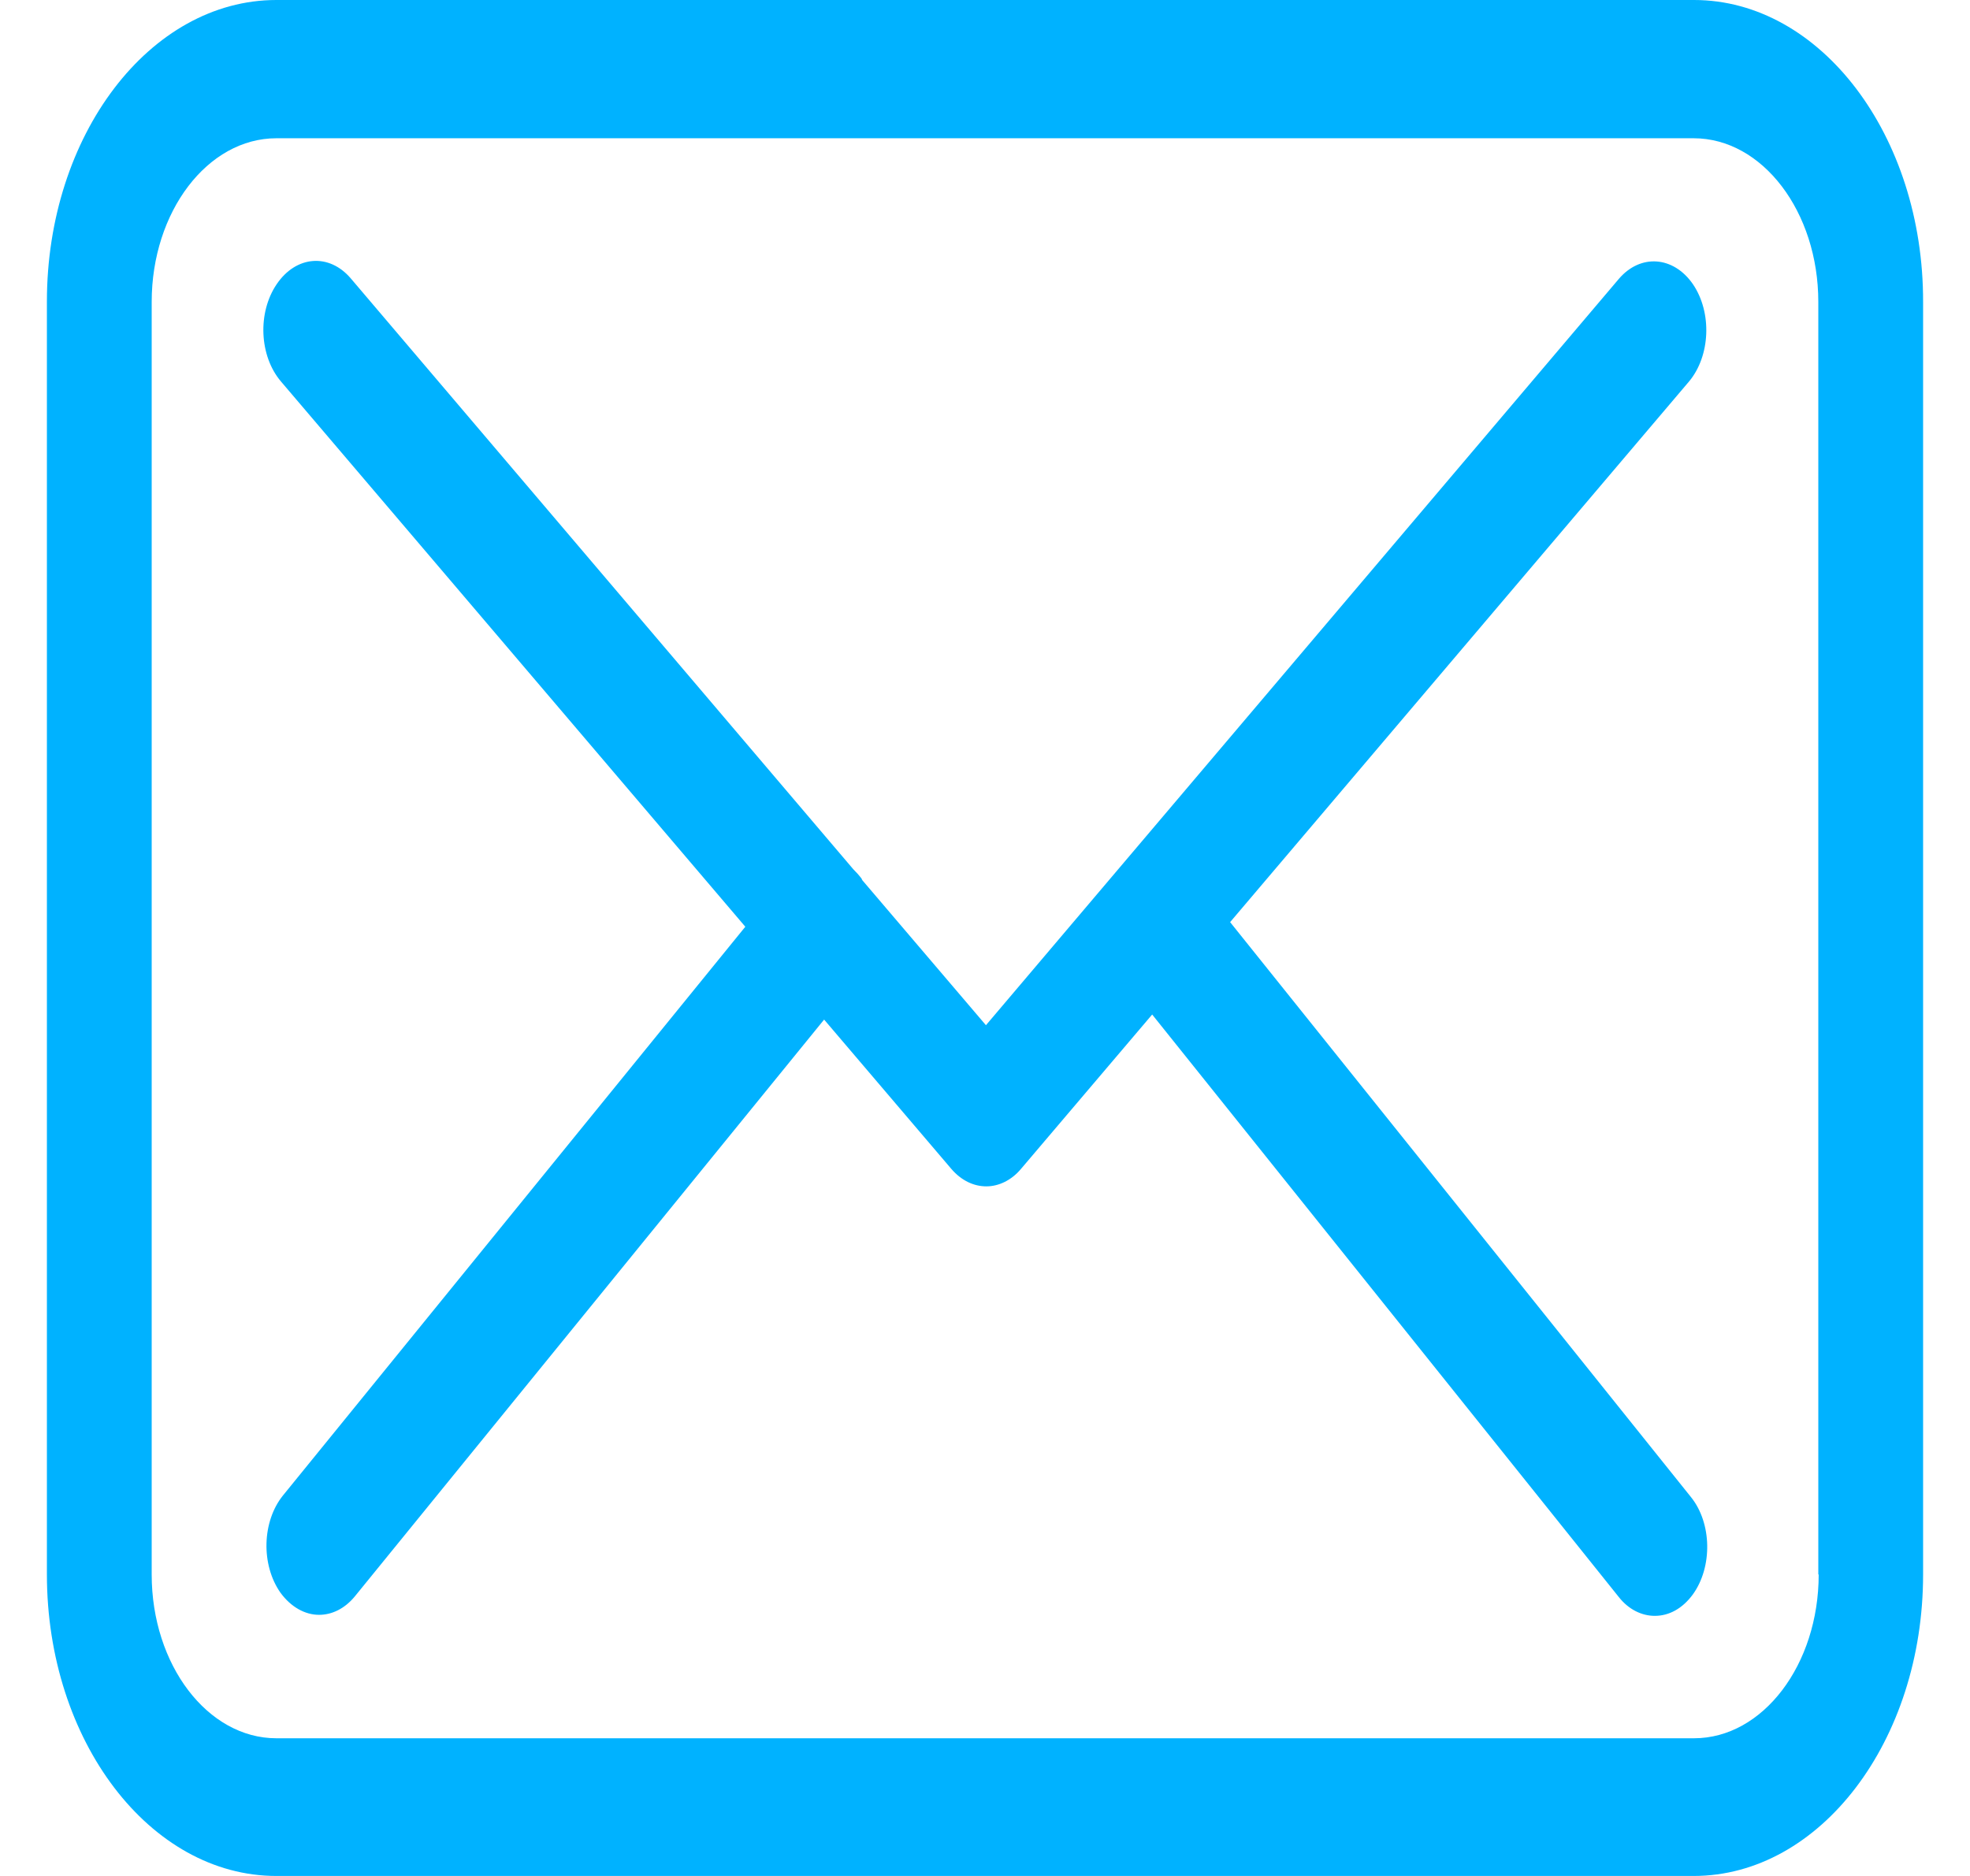
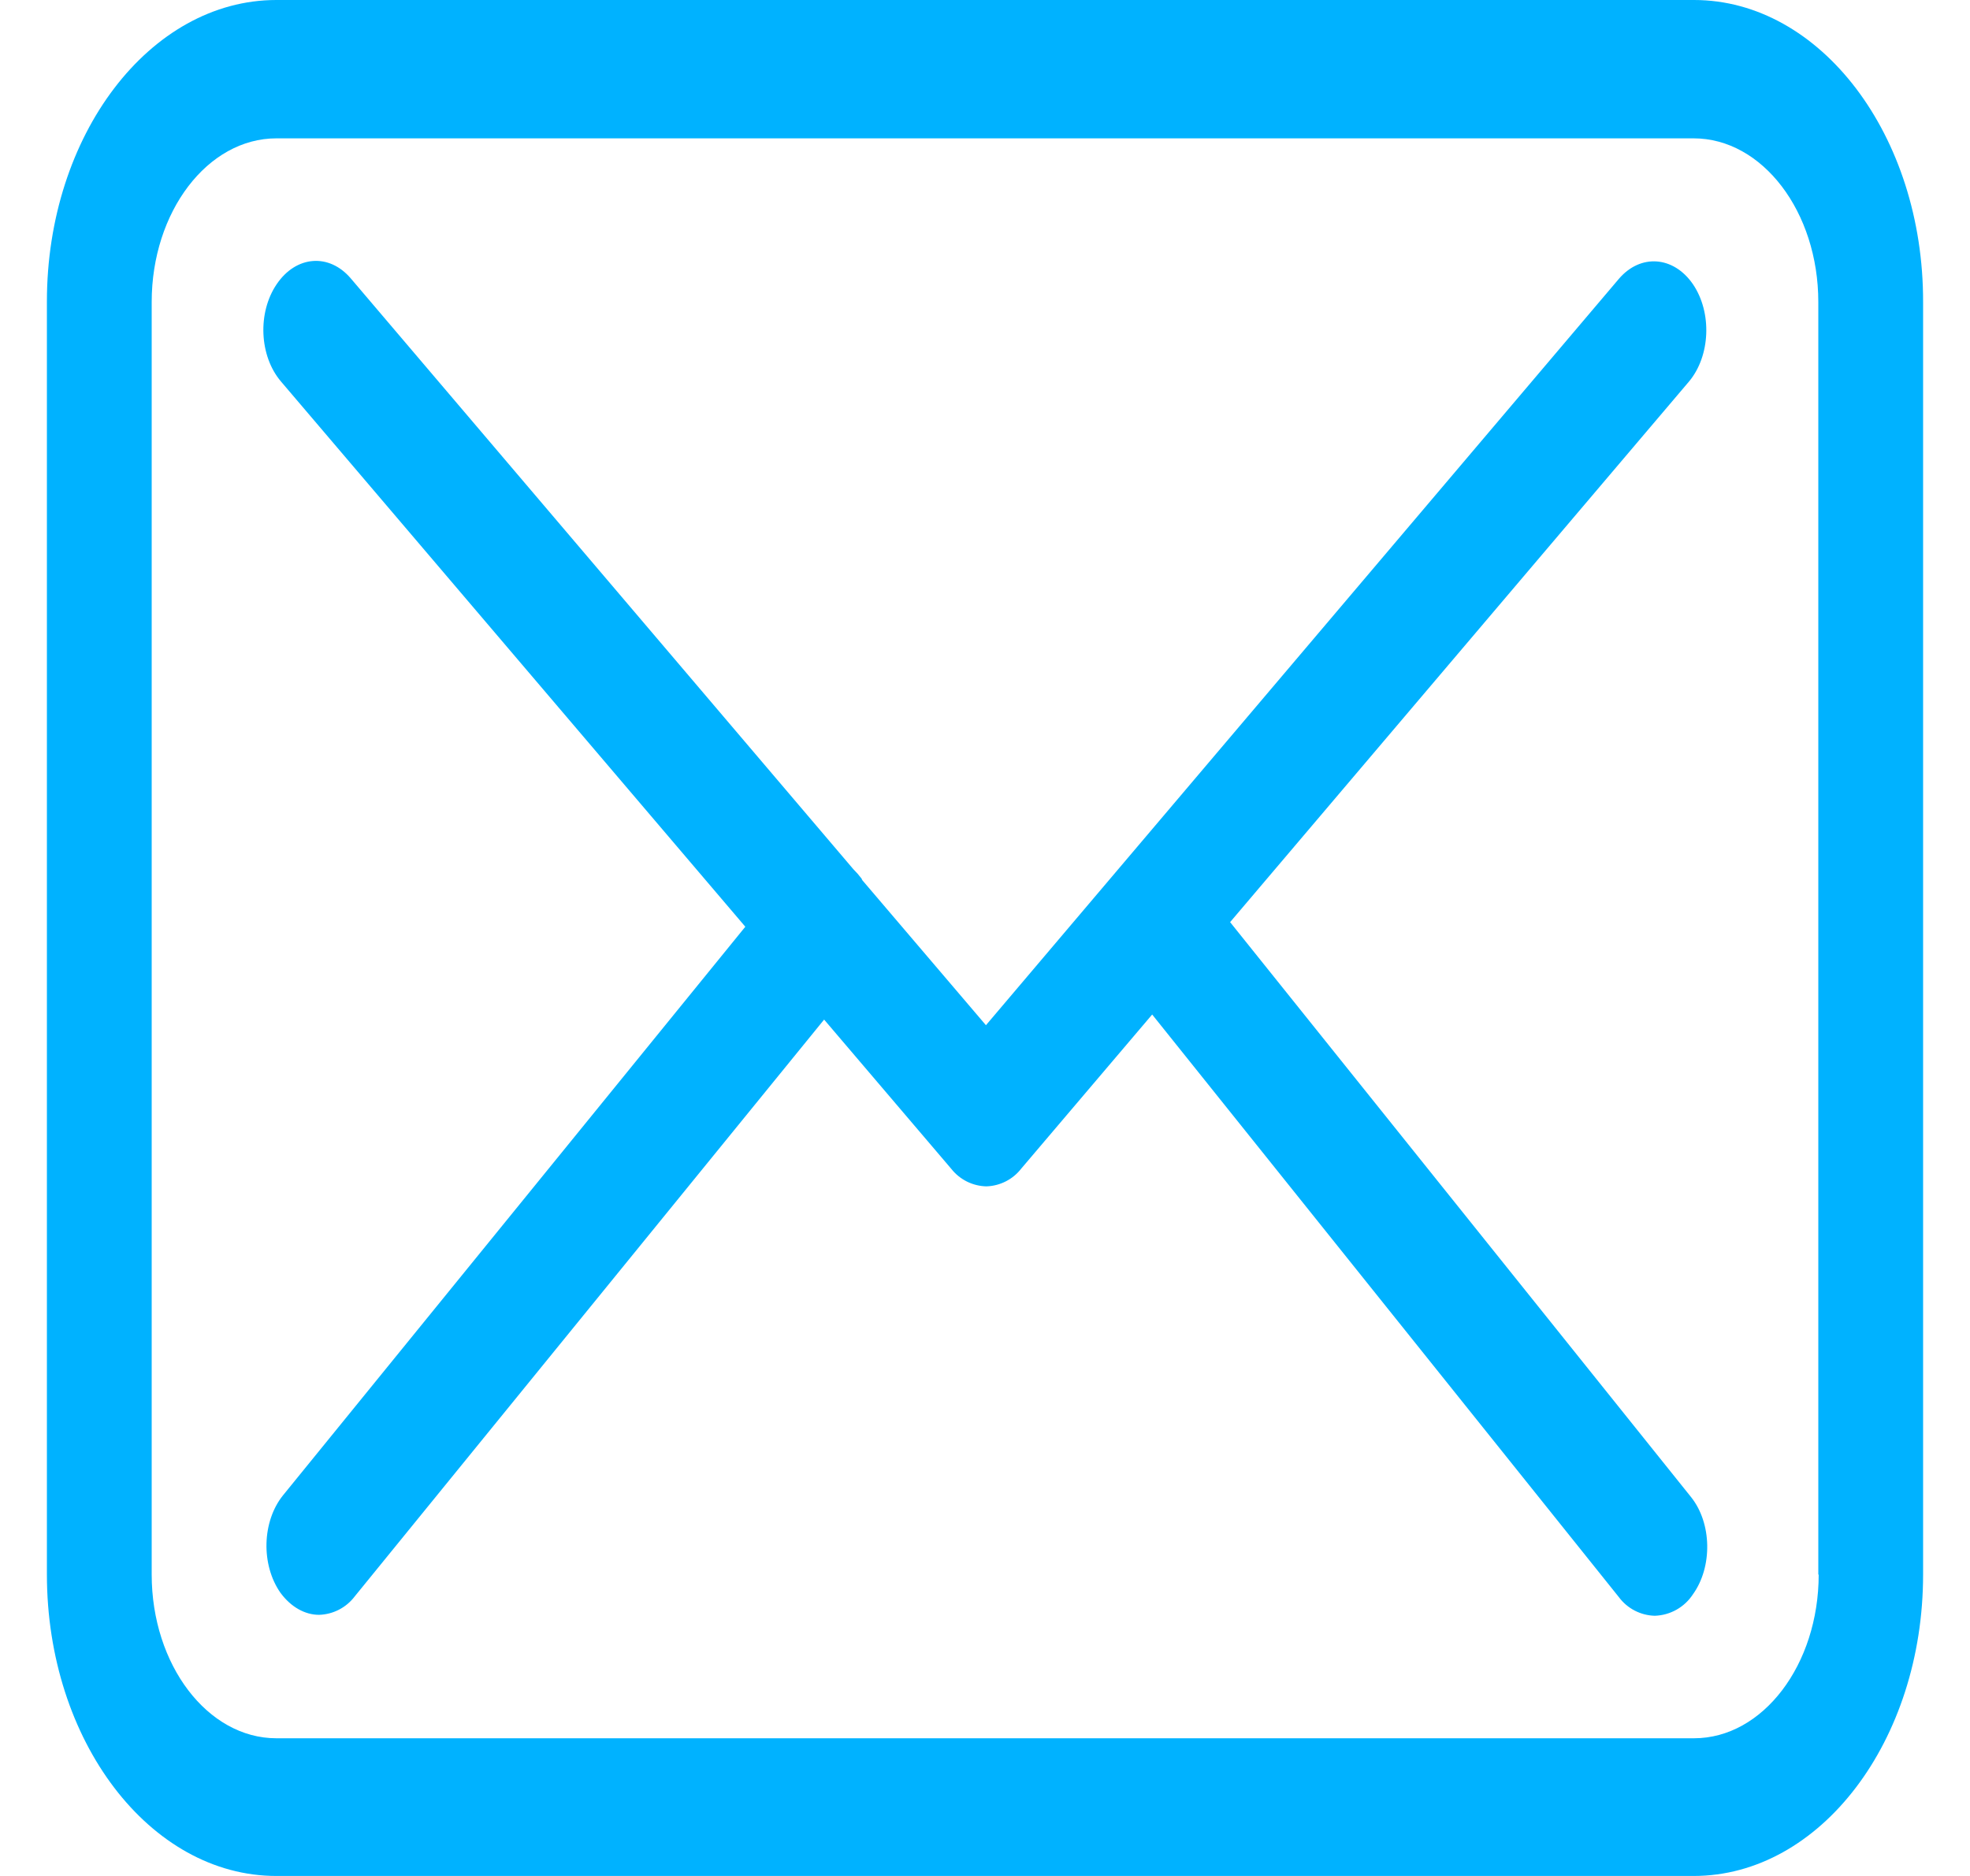
<svg xmlns="http://www.w3.org/2000/svg" width="21" height="20" viewBox="0 0 21 20" fill="none">
-   <path d="M18.058 0H2.946C1.597 0 0.5 1.441 0.5 3.214V16.786C0.5 18.559 1.597 20 2.946 20H18.054C19.403 20 20.5 18.559 20.5 16.786V3.219C20.504 1.446 19.407 0 18.058 0ZM19.387 16.786C19.387 17.749 18.791 18.532 18.058 18.532H2.946C2.213 18.532 1.617 17.749 1.617 16.786V3.219C1.617 2.257 2.213 1.474 2.946 1.474H18.054C18.787 1.474 19.383 2.257 19.383 3.219V16.786H19.387Z" fill="#00B2FF" />
-   <path d="M13.113 9.831L18.005 4.067C18.232 3.796 18.253 3.333 18.046 3.029C17.839 2.73 17.487 2.703 17.256 2.974L10.51 10.93L9.194 9.386C9.19 9.38 9.186 9.375 9.186 9.369C9.157 9.331 9.128 9.299 9.095 9.266L3.74 2.969C3.509 2.697 3.157 2.724 2.95 3.029C2.743 3.333 2.764 3.796 2.995 4.067L7.945 9.88L3.016 15.944C2.793 16.221 2.78 16.683 2.991 16.982C3.103 17.134 3.252 17.216 3.401 17.216C3.538 17.216 3.674 17.151 3.782 17.02L8.785 10.87L10.142 12.463C10.25 12.588 10.382 12.648 10.514 12.648C10.647 12.648 10.784 12.583 10.887 12.458L12.282 10.816L17.256 17.026C17.363 17.162 17.504 17.227 17.64 17.227C17.79 17.227 17.934 17.151 18.046 16.998C18.257 16.705 18.249 16.237 18.025 15.96L13.113 9.831Z" fill="#00B2FF" />
+   <path d="M18.058 0H2.946C1.596 0 .5 1.441.5 3.214v13.572C.5 18.56 1.597 20 2.946 20h15.108c1.35 0 2.446-1.441 2.446-3.214V3.22C20.504 1.446 19.407 0 18.058 0zm1.329 16.786c0 .963-.596 1.746-1.329 1.746H2.946c-.733 0-1.329-.783-1.329-1.746V3.22c0-.962.596-1.745 1.329-1.745h15.108c.733 0 1.329.783 1.329 1.745v13.567h.004z" fill="#00B2FF" />
+   <path d="M13.113 9.831l4.892-5.764c.227-.271.248-.734.041-1.038-.207-.3-.559-.326-.79-.055L10.51 10.93 9.194 9.386c-.004-.006-.008-.011-.008-.017a.946.946 0 00-.09-.103L3.74 2.969c-.231-.272-.583-.245-.79.06-.207.304-.186.767.045 1.038l4.95 5.813-4.929 6.063c-.223.278-.236.74-.025 1.04.112.151.261.233.41.233a.495.495 0 00.38-.196l5.004-6.15 1.357 1.593a.49.49 0 00.373.185.49.49 0 00.372-.19l1.395-1.642 4.974 6.21a.493.493 0 00.384.2.505.505 0 00.406-.228c.211-.293.203-.76-.02-1.038l-4.914-6.13z" fill="#00B2FF" />
</svg>
